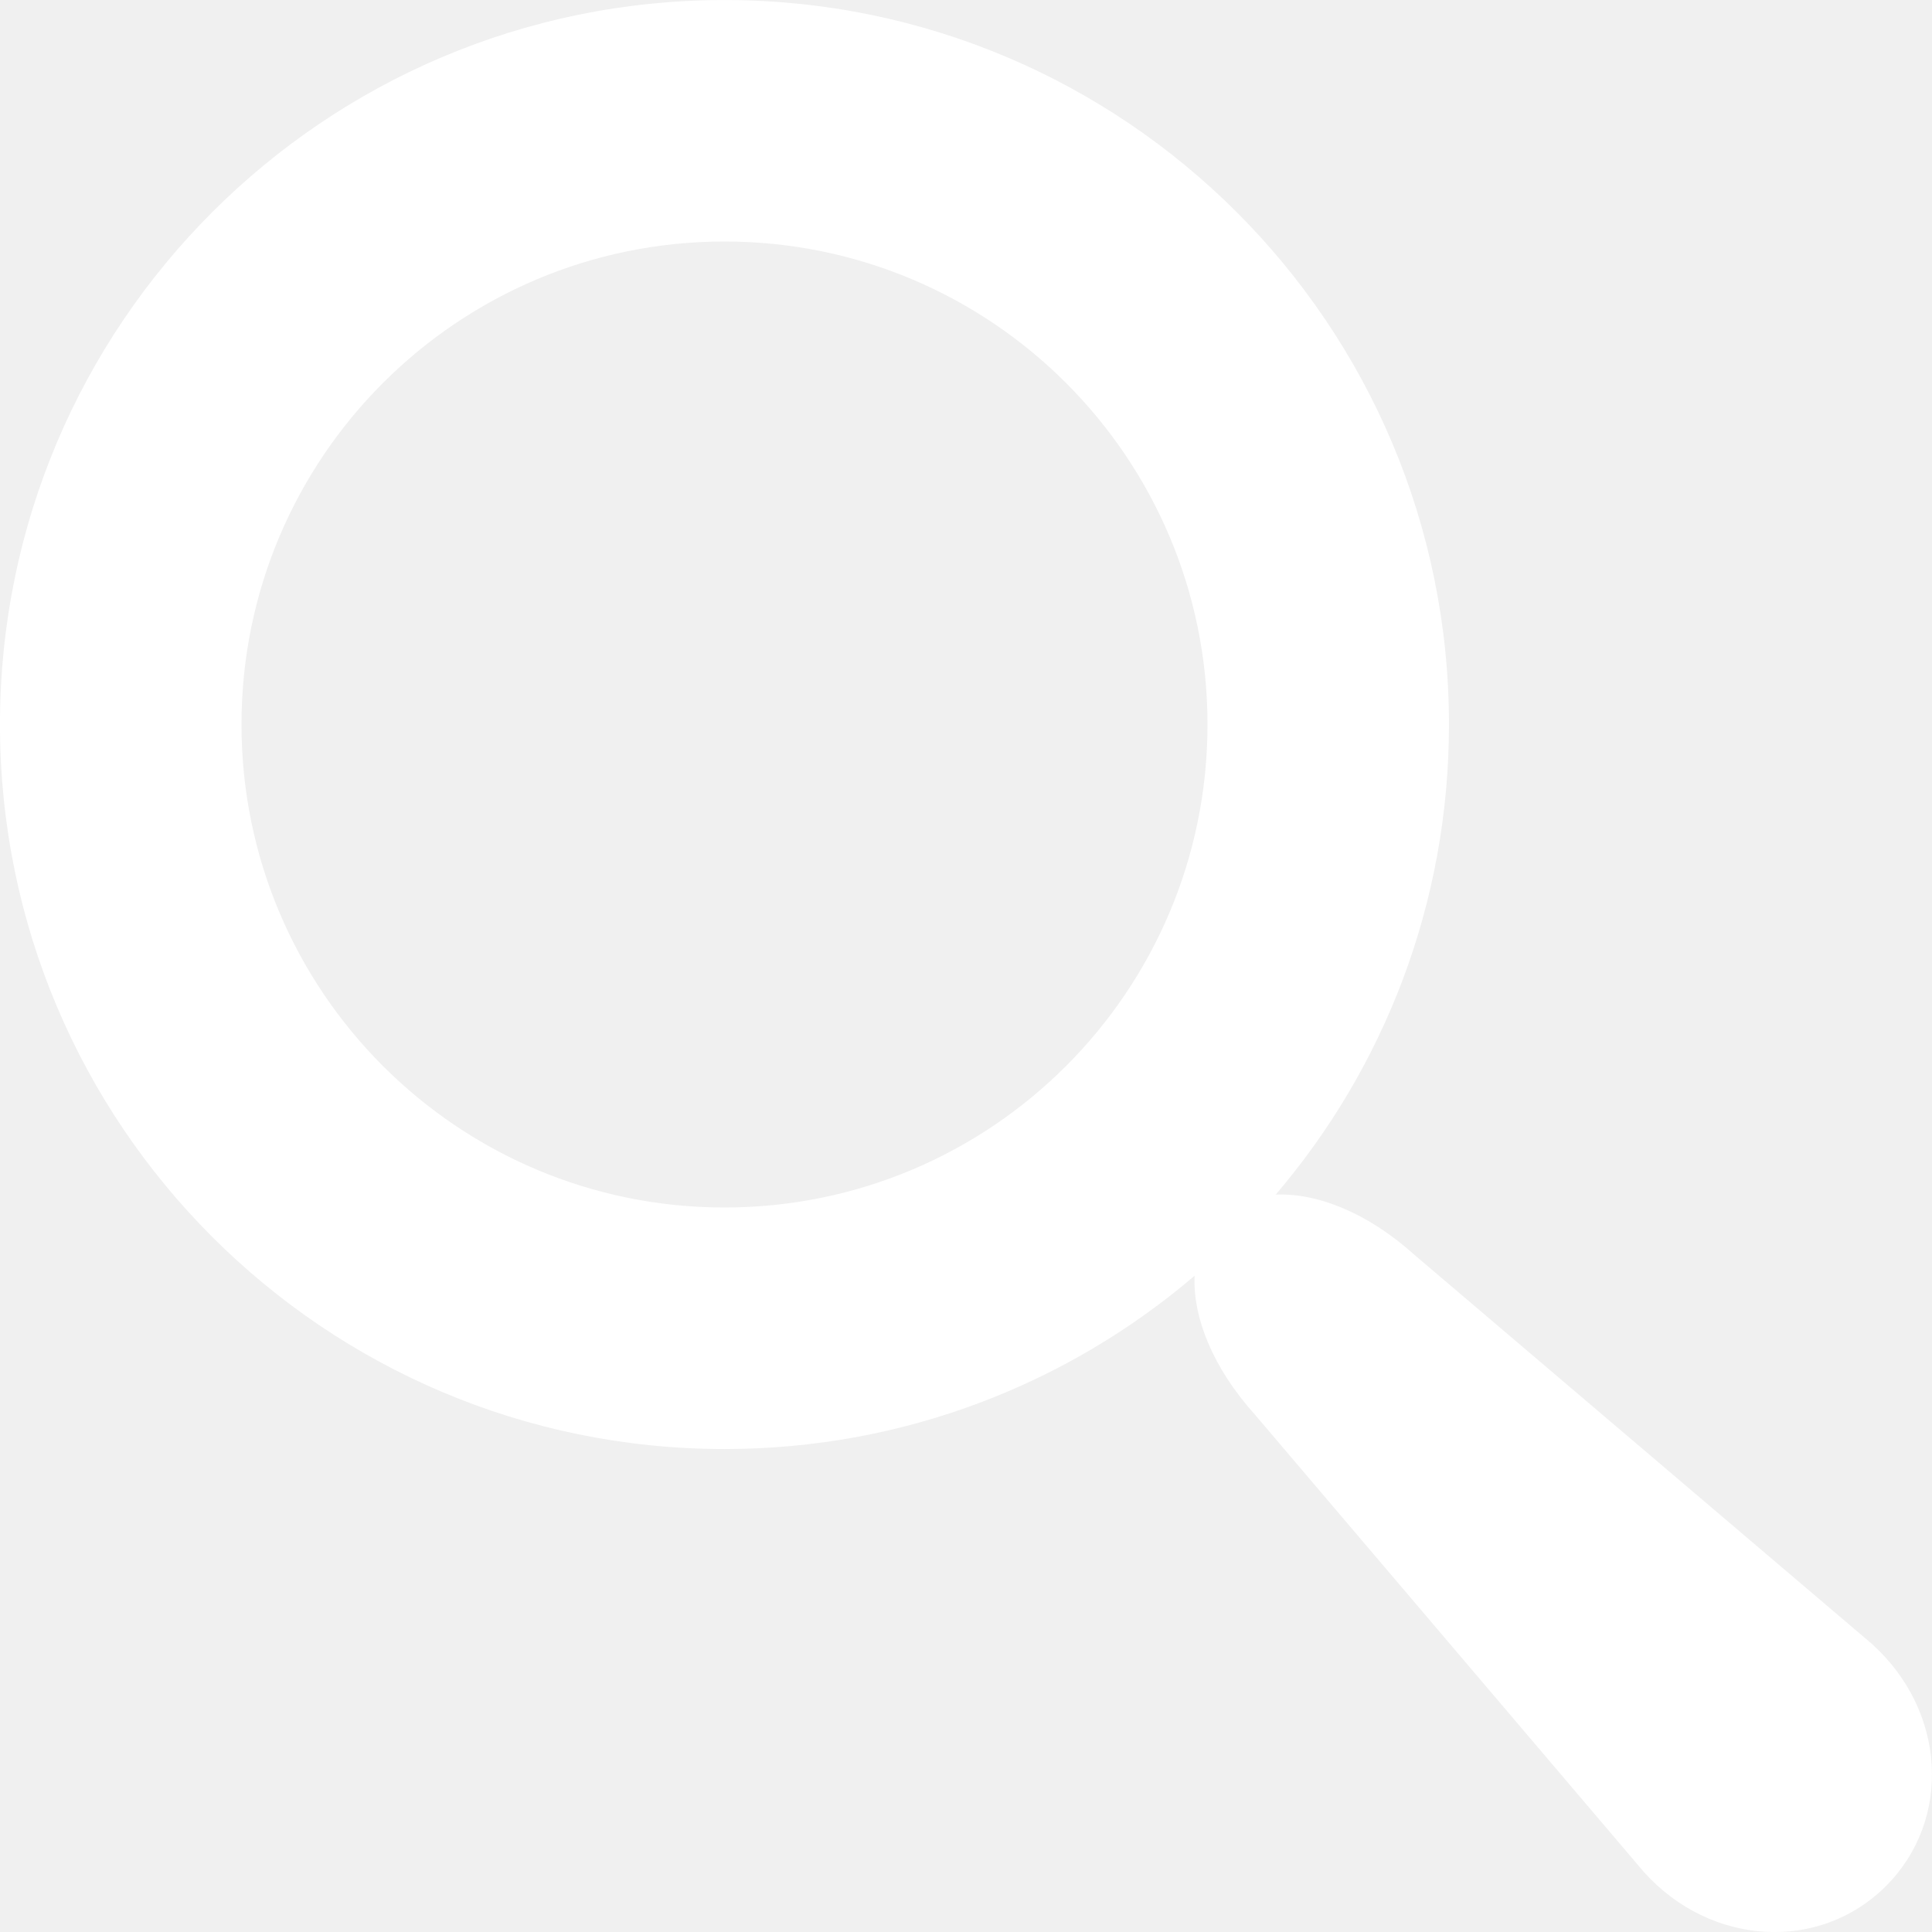
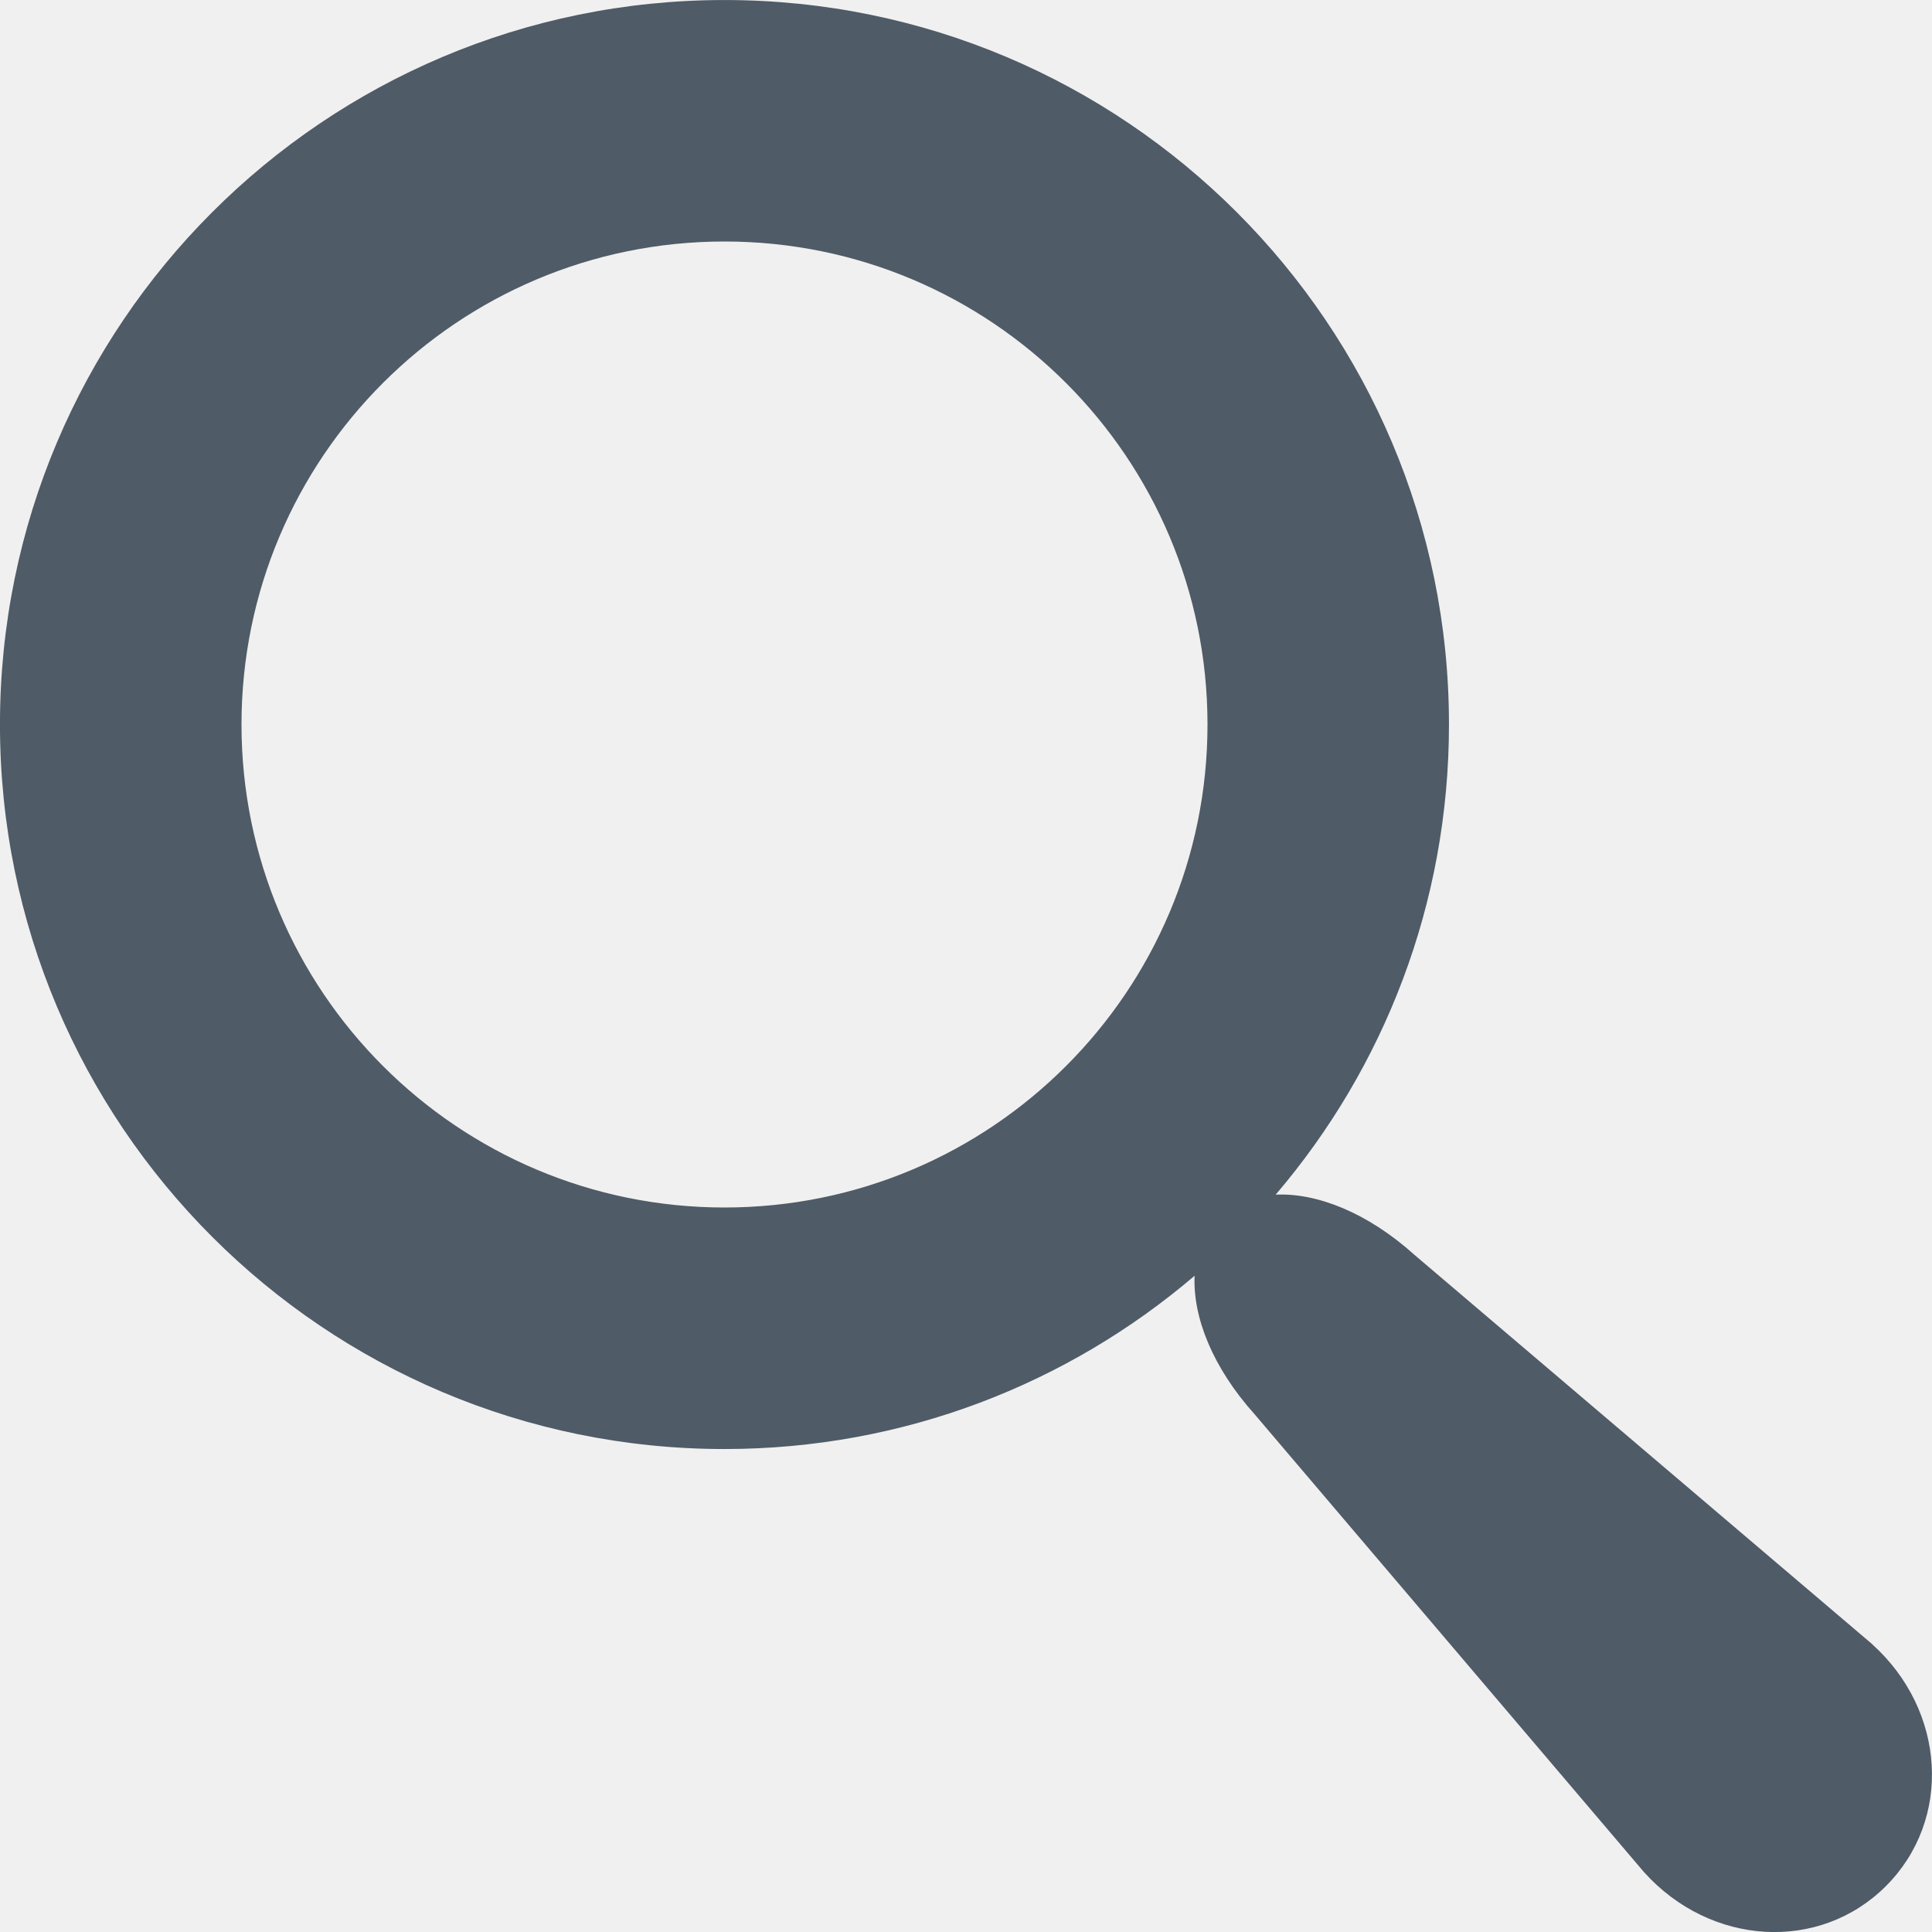
<svg xmlns="http://www.w3.org/2000/svg" version="1.1" width="64" height="64" viewBox="0 0 64 64">
-   <path fill="#fff" d="M62.016 54.462l-15.16-12.893c-1.567-1.41-3.243-2.058-4.597-1.995 3.578-4.192 5.74-9.63 5.74-15.573 0-13.255-10.745-24-24-24s-24 10.745-24 24 10.745 24 24 24c5.944 0 11.382-2.162 15.574-5.74-0.063 1.354 0.585 3.030 1.995 4.597l12.893 15.16c2.208 2.453 5.814 2.66 8.014 0.46s1.993-5.806-0.46-8.014zM24 40c-8.836 0-16-7.163-16-16s7.163-16 16-16 16 7.163 16 16-7.163 16-16 16z" />
+   <path fill="#4f5b66" d="M62.016 54.462l-15.16-12.893c-1.567-1.41-3.243-2.058-4.597-1.995 3.578-4.192 5.74-9.63 5.74-15.573 0-13.255-10.745-24-24-24s-24 10.745-24 24 10.745 24 24 24c5.944 0 11.382-2.162 15.574-5.74-0.063 1.354 0.585 3.030 1.995 4.597l12.893 15.16c2.208 2.453 5.814 2.66 8.014 0.46s1.993-5.806-0.46-8.014zM24 40c-8.836 0-16-7.163-16-16s7.163-16 16-16 16 7.163 16 16-7.163 16-16 16z" />
</svg>
